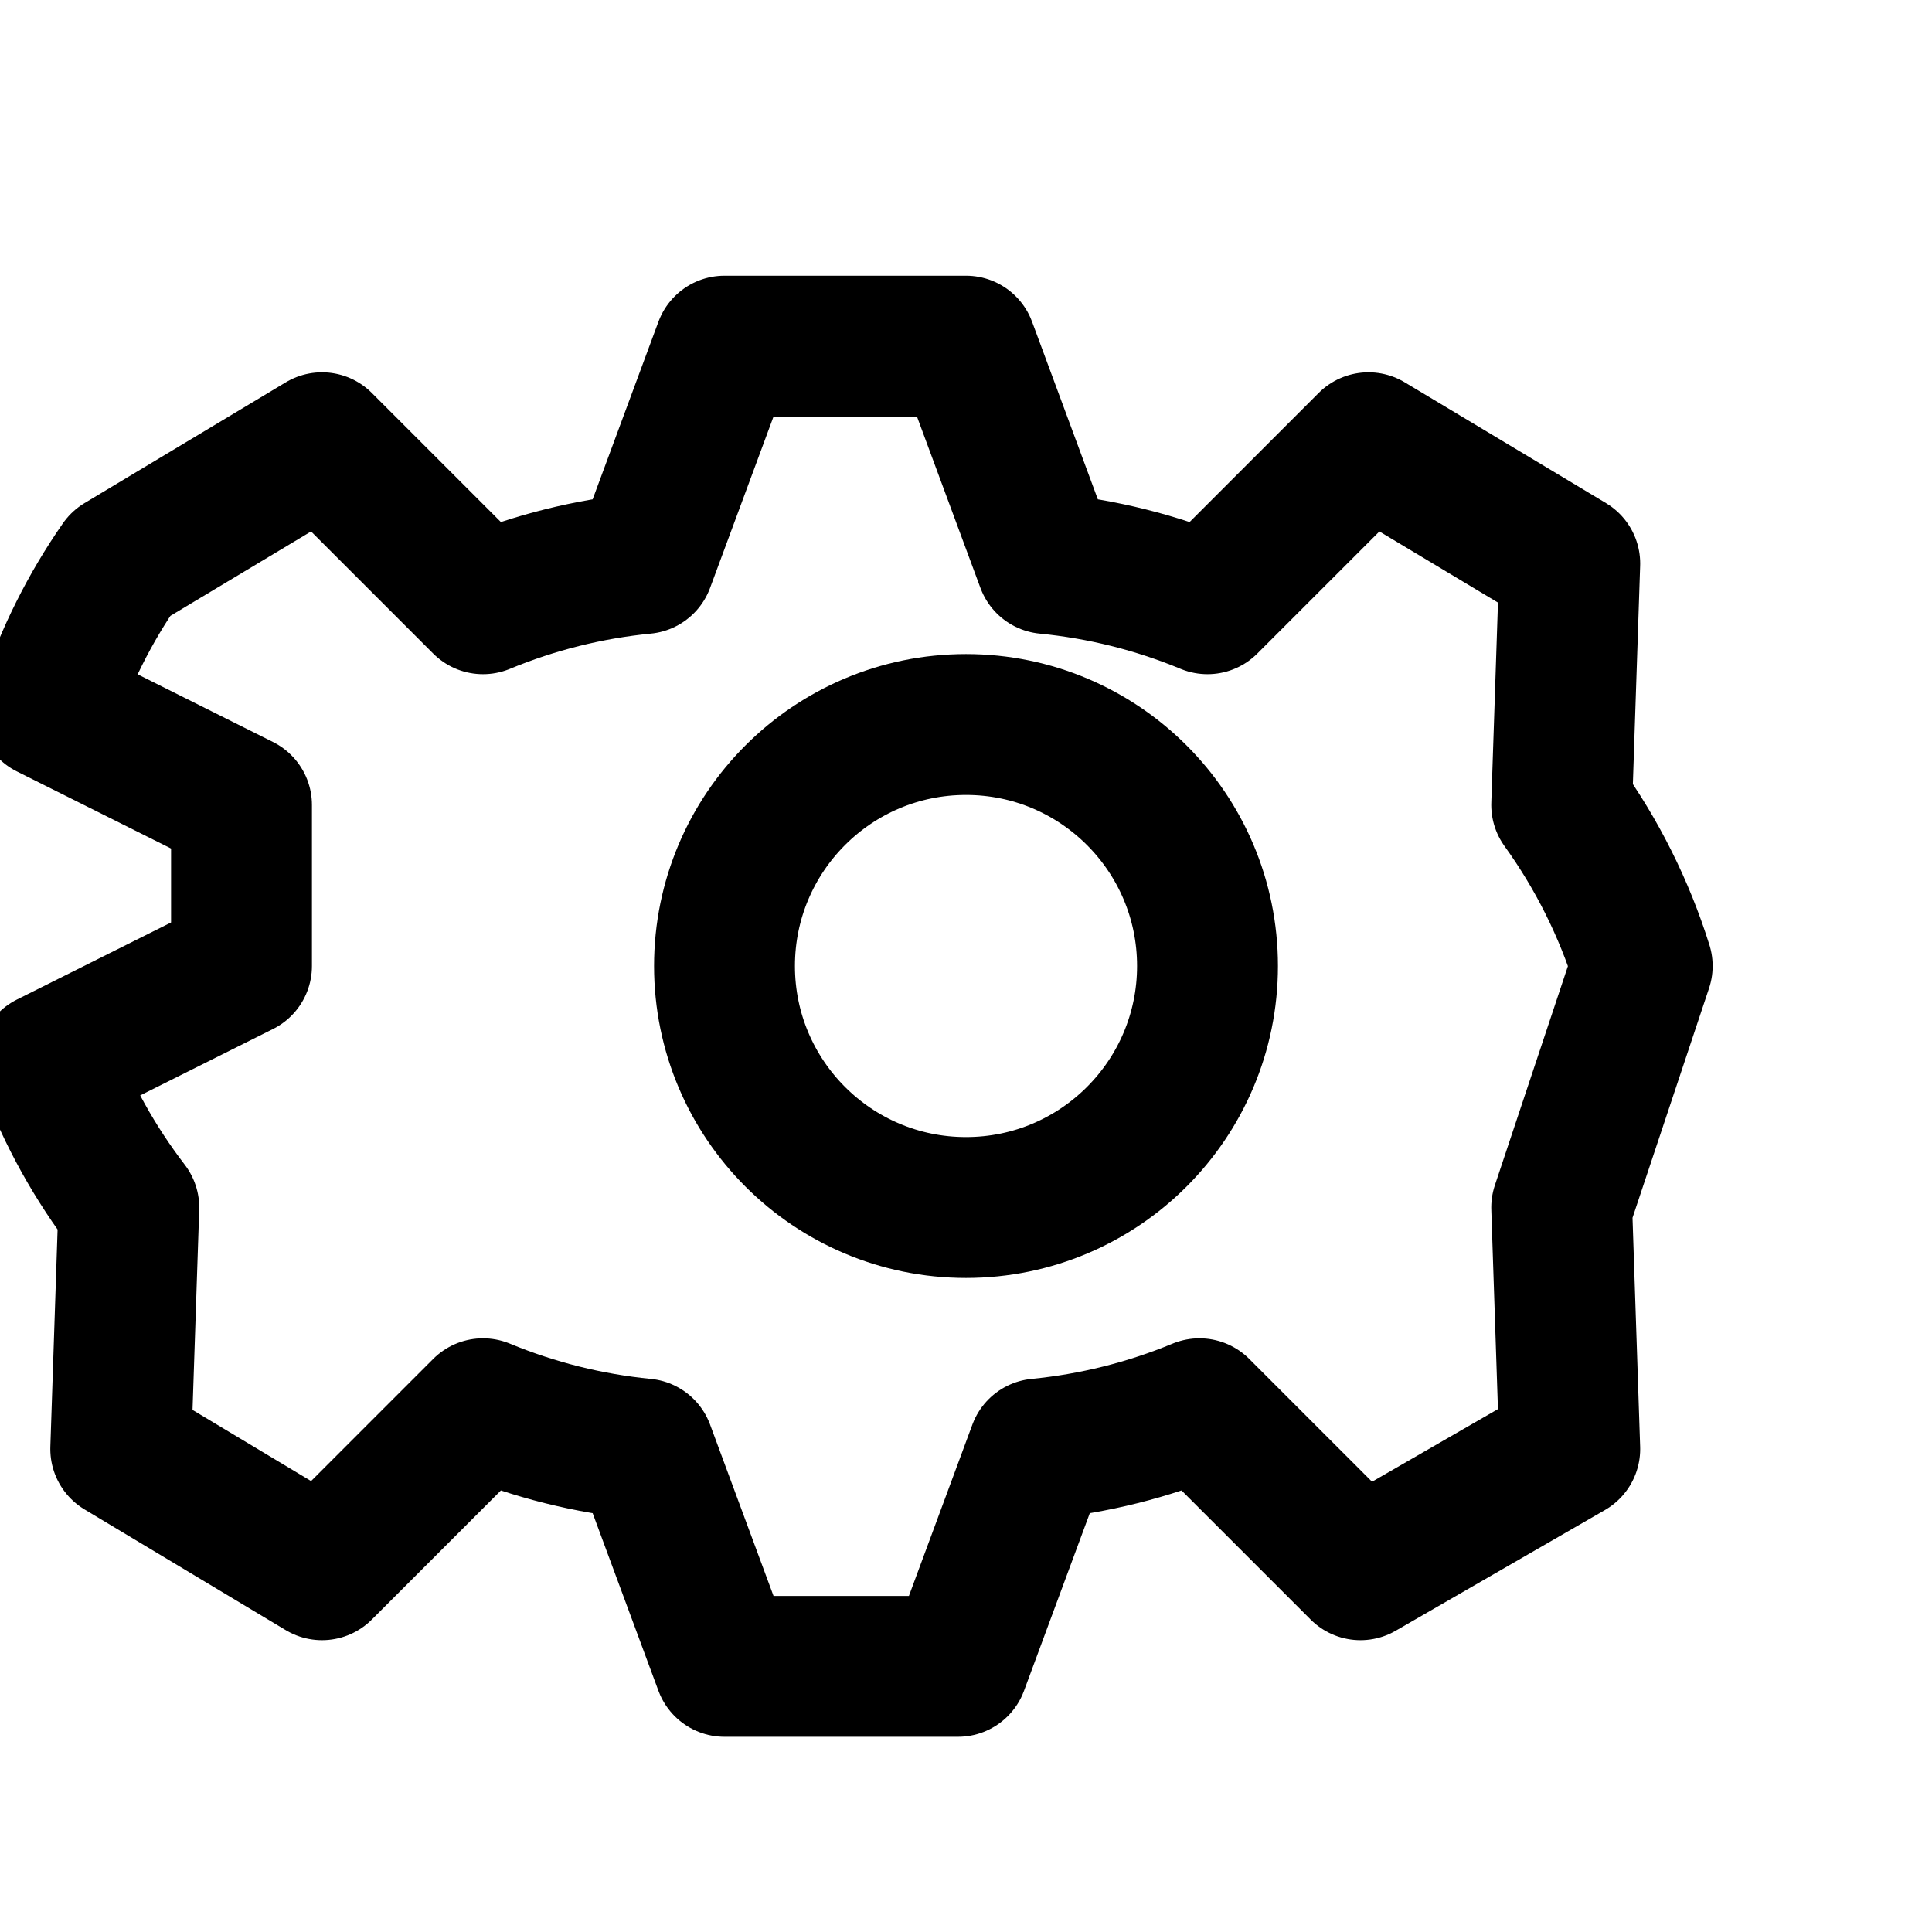
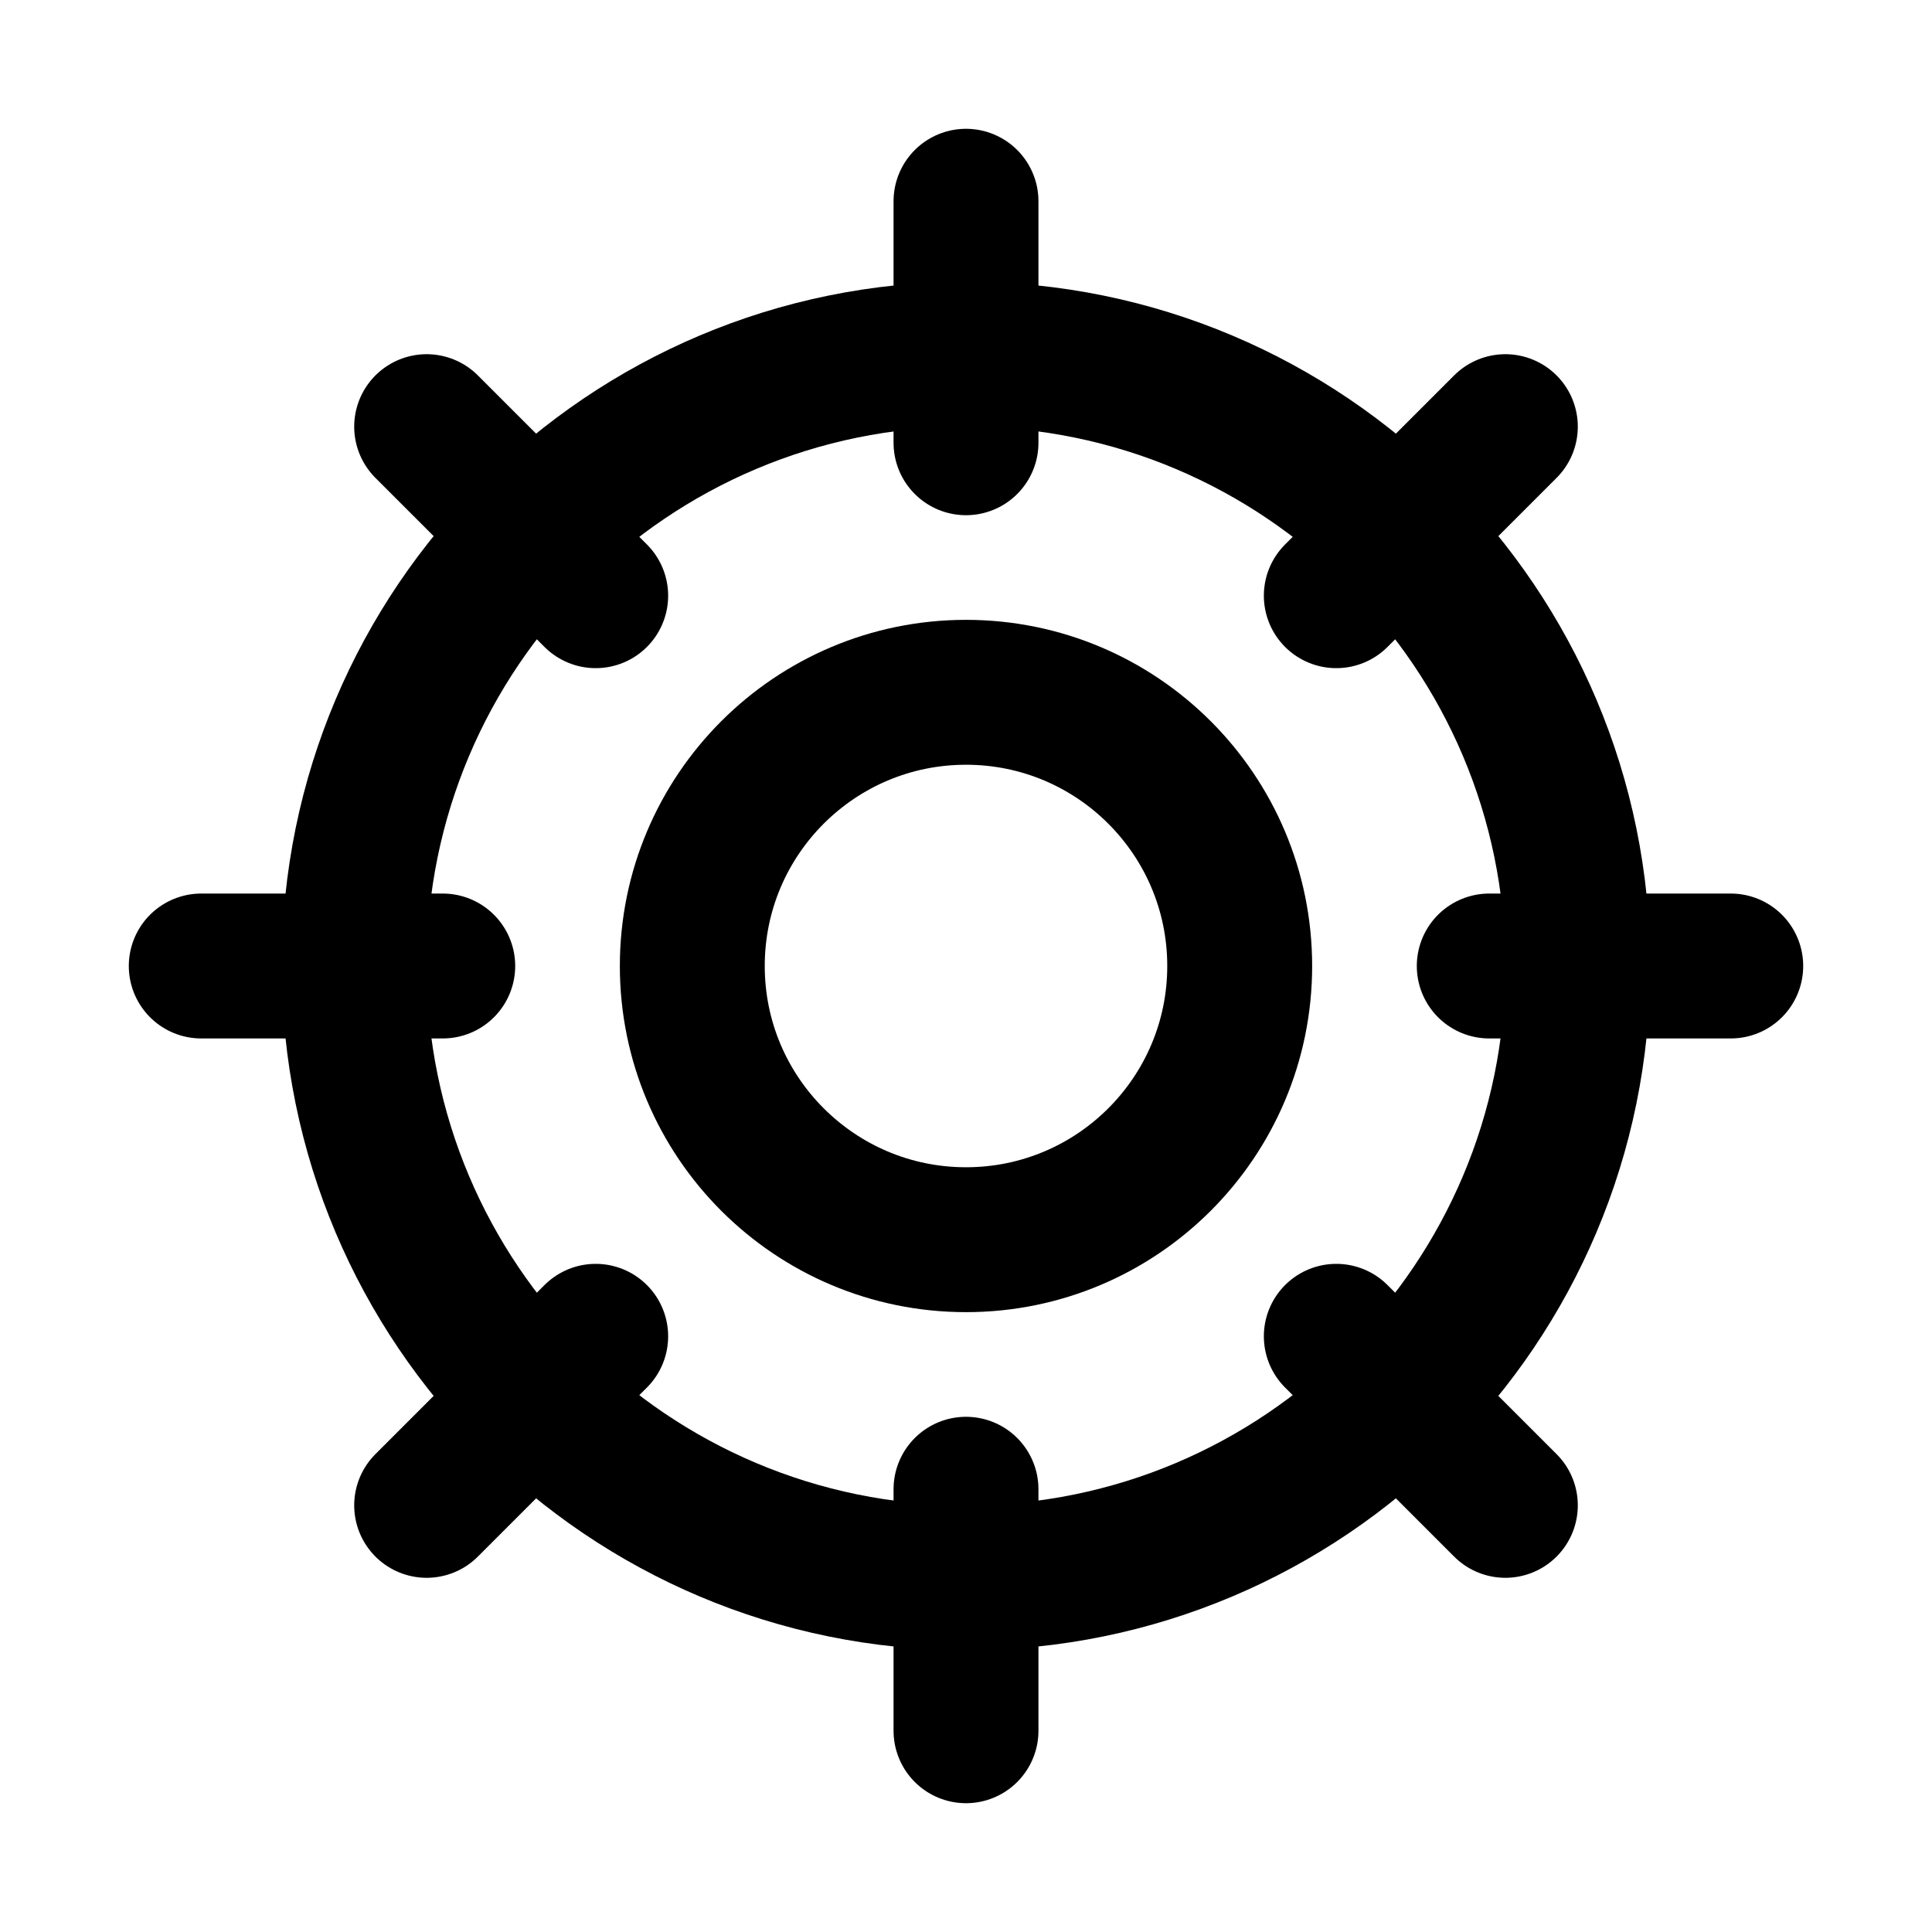
- <svg xmlns="http://www.w3.org/2000/svg" viewBox="0 0 24 24" fill="none" stroke="currentColor" stroke-width="1.75" stroke-linecap="round" stroke-linejoin="round">
-   <circle cx="12" cy="12" r="3" />
-   <path d="m19.4 15 .1 3-2.6 1.5-2-2a7 7 0 0 1-2 .5l-1 2.7H9l-1-2.7a7 7 0 0 1-2-.5l-2 2L1.5 18l.1-3a7 7 0 0 1-1-1.8l2.4-1.2V10L.6 8.8A7 7 0 0 1 1.5 7l2.5-1.5 2 2a7 7 0 0 1 2-.5L9 4.3h3L13 7a7 7 0 0 1 2 .5l2-2L19.5 7l-.1 3a7 7 0 0 1 1 2Z" />
+ <svg xmlns="http://www.w3.org/2000/svg" viewBox="0 0 24 24" fill="none" stroke="currentColor" stroke-width="1.8" stroke-linecap="round" stroke-linejoin="round">
+   <circle cx="12" cy="12" r="3.4" />
+   <path d="M12 2.5v3M12 18.5v3M21.5 12h-3M5.5 12h-3M18.7 5.3l-2.1 2.1M7.4 16.6l-2.1 2.1M18.7 18.7l-2.1-2.1M7.4 7.4L5.3 5.3" />
+   <circle cx="12" cy="12" r="7.6" />
</svg>
